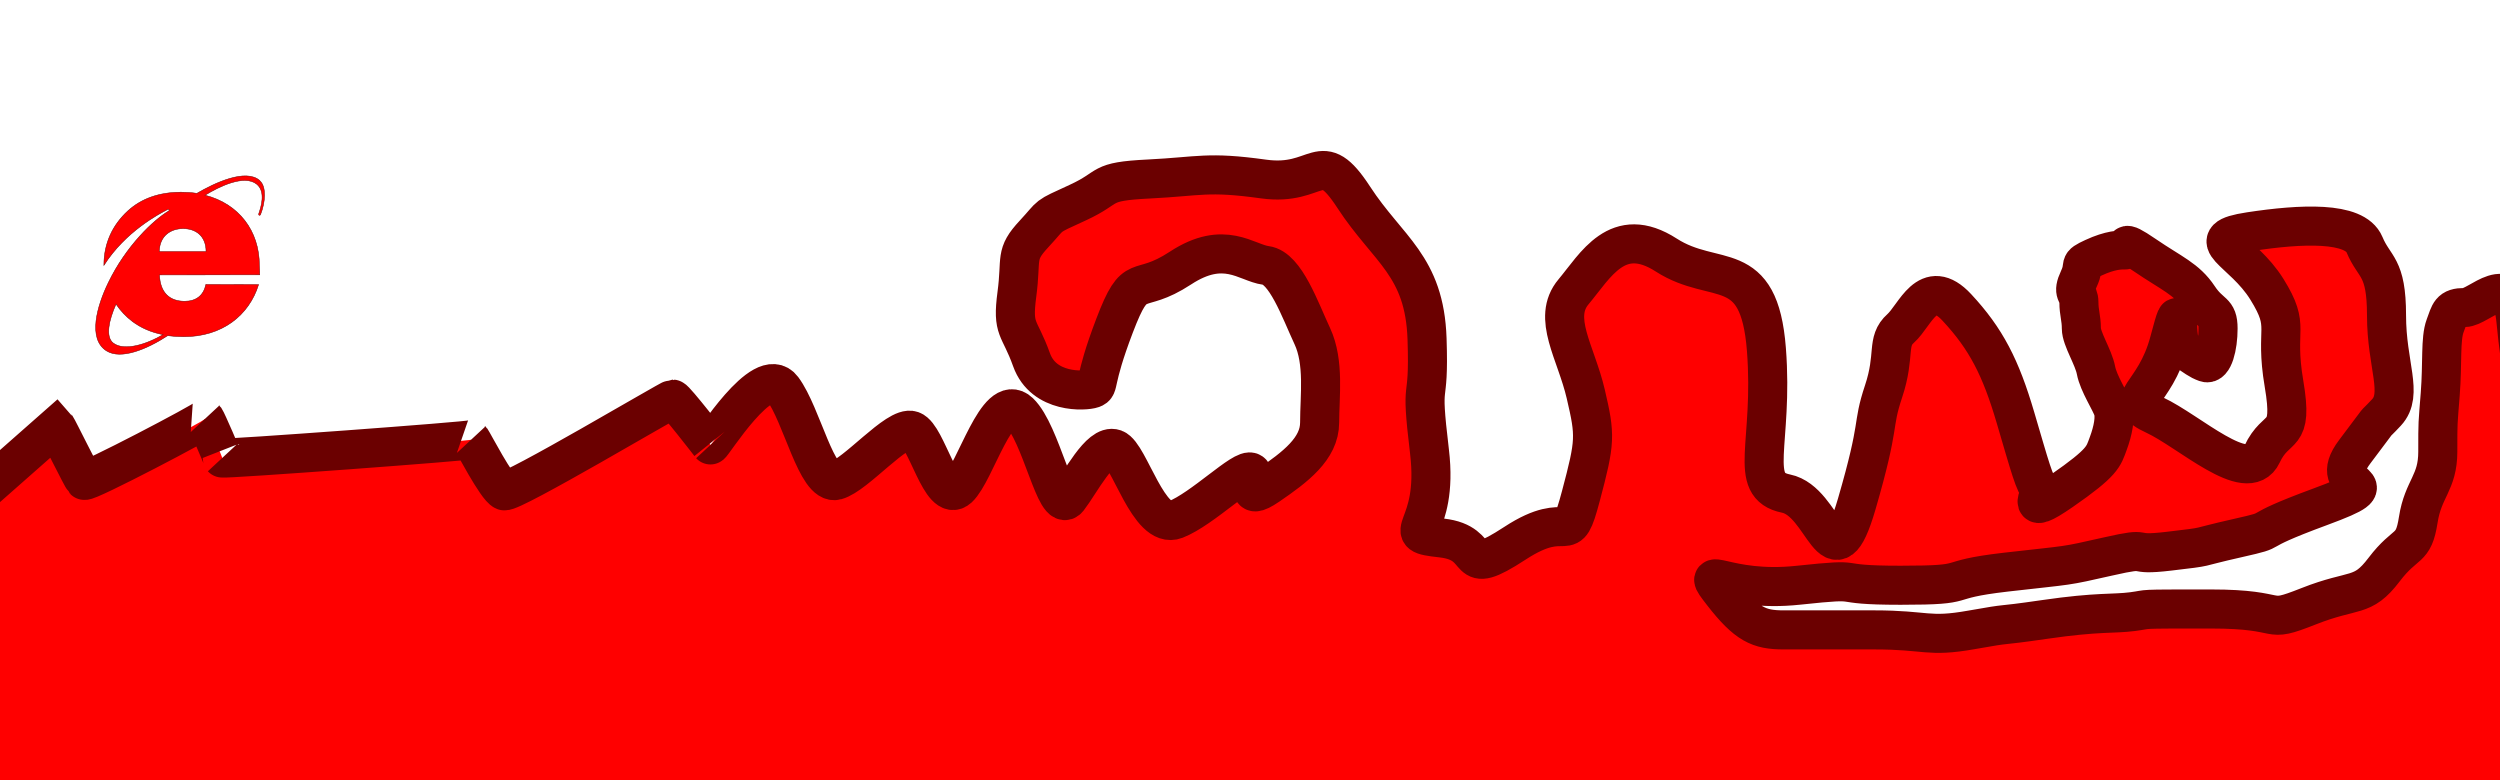
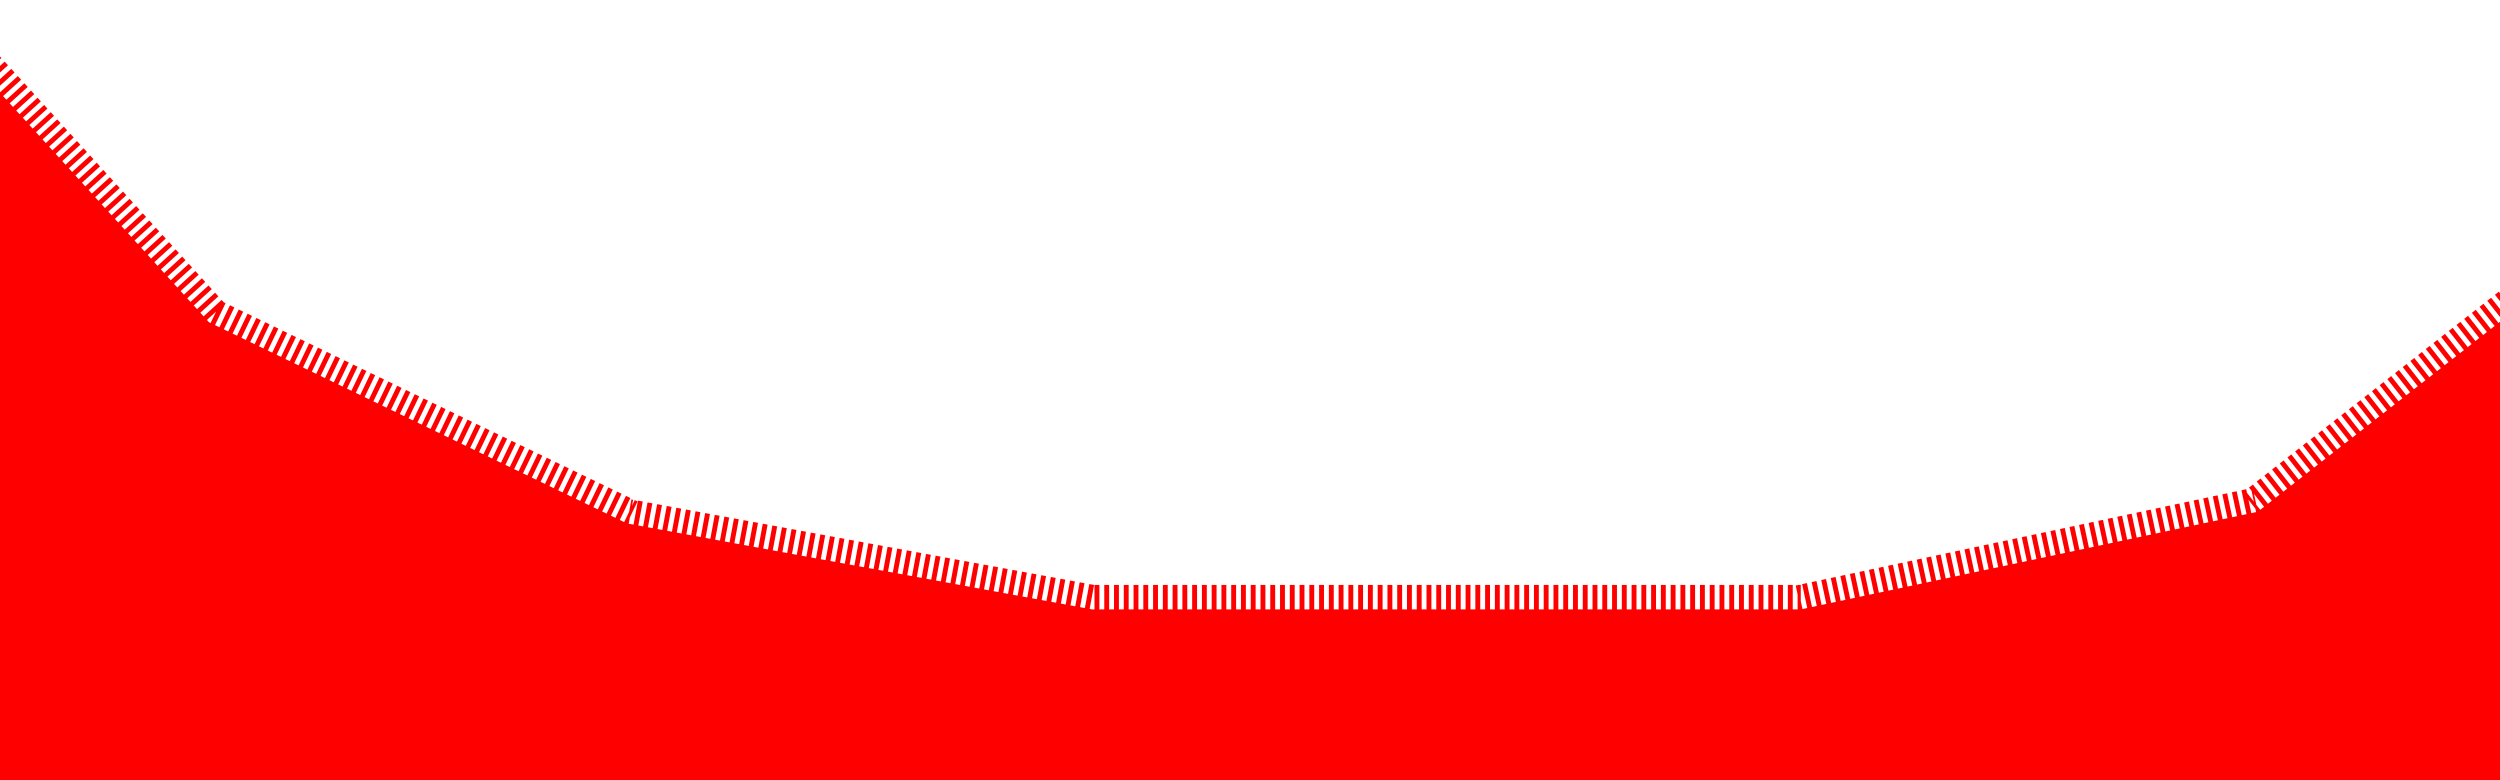
- <svg xmlns="http://www.w3.org/2000/svg" width="2560" height="798" viewBox="0 -149 2560 798">
-   <path d="M-26.2 361.6l83.7-73.8c1.3 1.4 26.3 52.4 28.8 55.1 2.5 2.7 125-61.7 123.7-63.1 1.3 1.4 18.8 41.6 17.5 40.2 1.3 1.4 256.3-17.4 255-18.8 1.3 1.4 26.3 49.7 33.8 52.4 7.5 2.7 170-93.9 172.5-93.9s40 48.3 38.7 46.9c1.3 1.4 53.8-84.5 73.8-57.6 20 26.8 35 99.3 55 93.9s62.5-56.3 77.5-51 30 75.1 47.5 59 40-99.3 62.5-77.8 37.5 104.6 50 88.5c12.5-16.1 32.5-56.3 47.5-51 15 5.4 35 83.2 62.5 72.4 27.5-10.7 70-53.7 77.5-48.3 7.5 5.4-10 32.2 17.5 13.4 27.5-18.8 52.5-37.6 52.5-64.4 0-26.8 5-61.7-7.5-88.5 -12.5-26.8-27.5-69.8-47.5-72.4s-42.5-26.8-87.5 2.7 -45 0-67.5 59 -15 61.7-22.5 64.4c-7.5 2.7-50 5.4-62.5-29.5 -12.5-34.9-20-29.5-15-67.1s-2.5-40.2 17.5-61.7c20-21.5 10-16.1 45-32.2 35-16.1 20-21.5 72.5-24.1s60-8 117.5 0 57.5-34.9 92.5 18.8c35 53.7 72.5 69.8 75 144.9s-7.5 32.2 2.5 115.4c10 83.2-35 83.2 12.5 88.5s17.5 42.9 75 5.4c57.5-37.6 52.5 8.1 67.5-48.3s15-61.7 5-104.6 -35-77.8-12.5-104.6c22.5-26.8 45-69.8 95-37.6s95 0 102.5 96.6c7.5 96.6-20 139.5 20 147.6s47.5 96.6 72.5 10.7 15-77.8 27.5-115.4c12.5-37.6 2.5-51 17.5-64.4 15-13.4 27.5-53.7 57.5-21.5 30 32.2 45 61.7 60 112.7s20 69.8 25 72.4 -20 32.2 22.5 2.7 42.5-34.9 47.5-48.3 7.5-26.8 5-34.9 -15-26.8-17.5-40.2c-2.5-13.4-15-32.2-15-42.9 0-10.7-2.5-16.1-2.5-26.8s-7.5-8 0-24.1c7.5-16.1-2.5-13.4 15-21.5s27.5-8 32.5-8 -7.5-13.4 20 5.4 42.5 24.1 55 42.9 20 13.4 20 32.2c0 18.8-5 37.6-12.5 34.9s-10-5.4-22.5-13.4c-12.5-8 0-64.4-15-8s-50 59-15 75.1 95 72.4 110 40.2c15-32.2 32.5-13.4 22.5-72.4 -10-59 7.5-56.3-17.5-96.6s-70-51-17.5-59c52.5-8 107.5-10.7 117.5 13.4 10 24.1 22.5 21.5 22.5 72.4s17.5 80.5 0 99.3c-17.5 18.8 0-2.7-32.5 40.2s45 26.8-35 56.3 -37.5 21.5-85 32.2c-47.5 10.7-25 8.1-70 13.4 -45 5.4-15-5.4-62.5 5.4 -47.5 10.7-35 8.1-105 16.1 -70 8.1-30 13.4-107.5 13.4s-30-8-105 0 -102.5-24.1-77.5 8.1c25 32.2 37.5 37.6 62.5 37.6s37.5 0 92.5 0 55 8 100 0c45-8 20-2.7 75-10.7s70-5.4 90-8 0-2.7 80-2.7 52.5 16.1 100-2.7c47.5-18.8 55-8 77.5-37.6s30-18.8 35-51c5-32.2 20-37.6 20-69.8 0-32.2 0-26.8 2.5-59 2.5-32.2 0-56.3 5-69.8 5-13.4 5-18.8 20-18.8s47.5-40.2 52.5 13.4c5 53.7 12.5 77.8 17.5 147.6 5 69.8 20 59 20 131.5 0 72.4 37.5 40.2 0 120.7s52.5 91.2-77.5 107.3 15 24.1-267.5 37.6c-282.5 13.4-125 10.7-415 13.4 -290 2.7-132.5-5.4-435 10.7 -302.5 16.1-290 16.1-500 16.1s-65 18.8-357.5 0c-292.5-18.8-165-5.4-377.5-21.5s-245 8.1-247.5-16.1c-2.5-24.1 37.5-364.9 36.2-350.1 -1.2 1.4 3.8-36.2 5-37.6" style="fill:#F00;stroke-width:40;stroke:#6B0000" />
-   <path d="M266.1 36c-14.3-12.9-46.7 2.6-64.5 13 -5.1-0.8-10.5-1.2-16.1-1.2 -22.6 0-40.8 6.6-54.6 19.2 -15.7 14.4-24.5 33.3-24.5 55.1 0 0.2 0 0.4 0 0.6 22.1-34.7 56.2-52.5 65.2-57.2 1.4-0.7 2.3 1 0.9 1.7 -0.1 0.3-0.1 0 0 0 -15.2 9.1-43.3 35.4-61.6 73.3l0 0c-11.6 23.9-21.3 57.5-1.8 69.8 14.8 9.3 41.3-1.7 62.6-15.6 5.1 0.7 10.6 1.1 16.3 1.1 39.3 0 66.9-21.7 76.8-53.4l-54-0.1c-2.3 11.2-9.9 17.2-21.7 17.2 -14.9 0-25.1-8.2-25.8-27l102.6-0.1c0.2-3.9-0.3-6.6-0.3-9.7 0-35.4-21.2-63-55.6-71.8 14-8.7 40.2-21.6 52.9-11.3 9.5 7.7 4.3 23.8 2 30.4 -0.4 1.7 1.6 2 2 0.4 4.7-11.9 6.2-28-0.8-34.2V36zM166.9 193.7c-16.6 9.9-39.6 17.1-50.8 8.7 -8.4-6.3-4.7-23.4 2.7-40 4.5 6.7 10.1 12.7 16.7 17.7C144.4 186.8 154.9 191.3 166.9 193.7L166.9 193.7zM163.1 108.6c0.3-16.4 12-23.5 24.4-23.5 13 0 23.5 7.5 23.5 23.5H163.1z" style="fill:#F00;stroke-width:0.5;stroke:#6B0000" />
+ <svg xmlns="http://www.w3.org/2000/svg" width="2560" height="798">
+   <style>  .a{fill:#ffe500;stroke-opacity:null;stroke-width:2;stroke:#000;}.b{fill:#ff00e5;stroke-opacity:null;stroke-width:2;stroke:#000;}.c{fill:#f00;stroke-opacity:null;stroke-width:2;stroke:#000;}.d{fill-opacity:null;}</style>
+   <rect height="800" width="2562" y="-1" x="-1" fill="none" />
+   <path d="m-81 6l295 324 428 206 476 88 726 0 468-100 380-298 46 812 -2874-126 55-906z" style="fill:#f00;stroke-dasharray:5;stroke-width:50;stroke:#f00" />
</svg>
